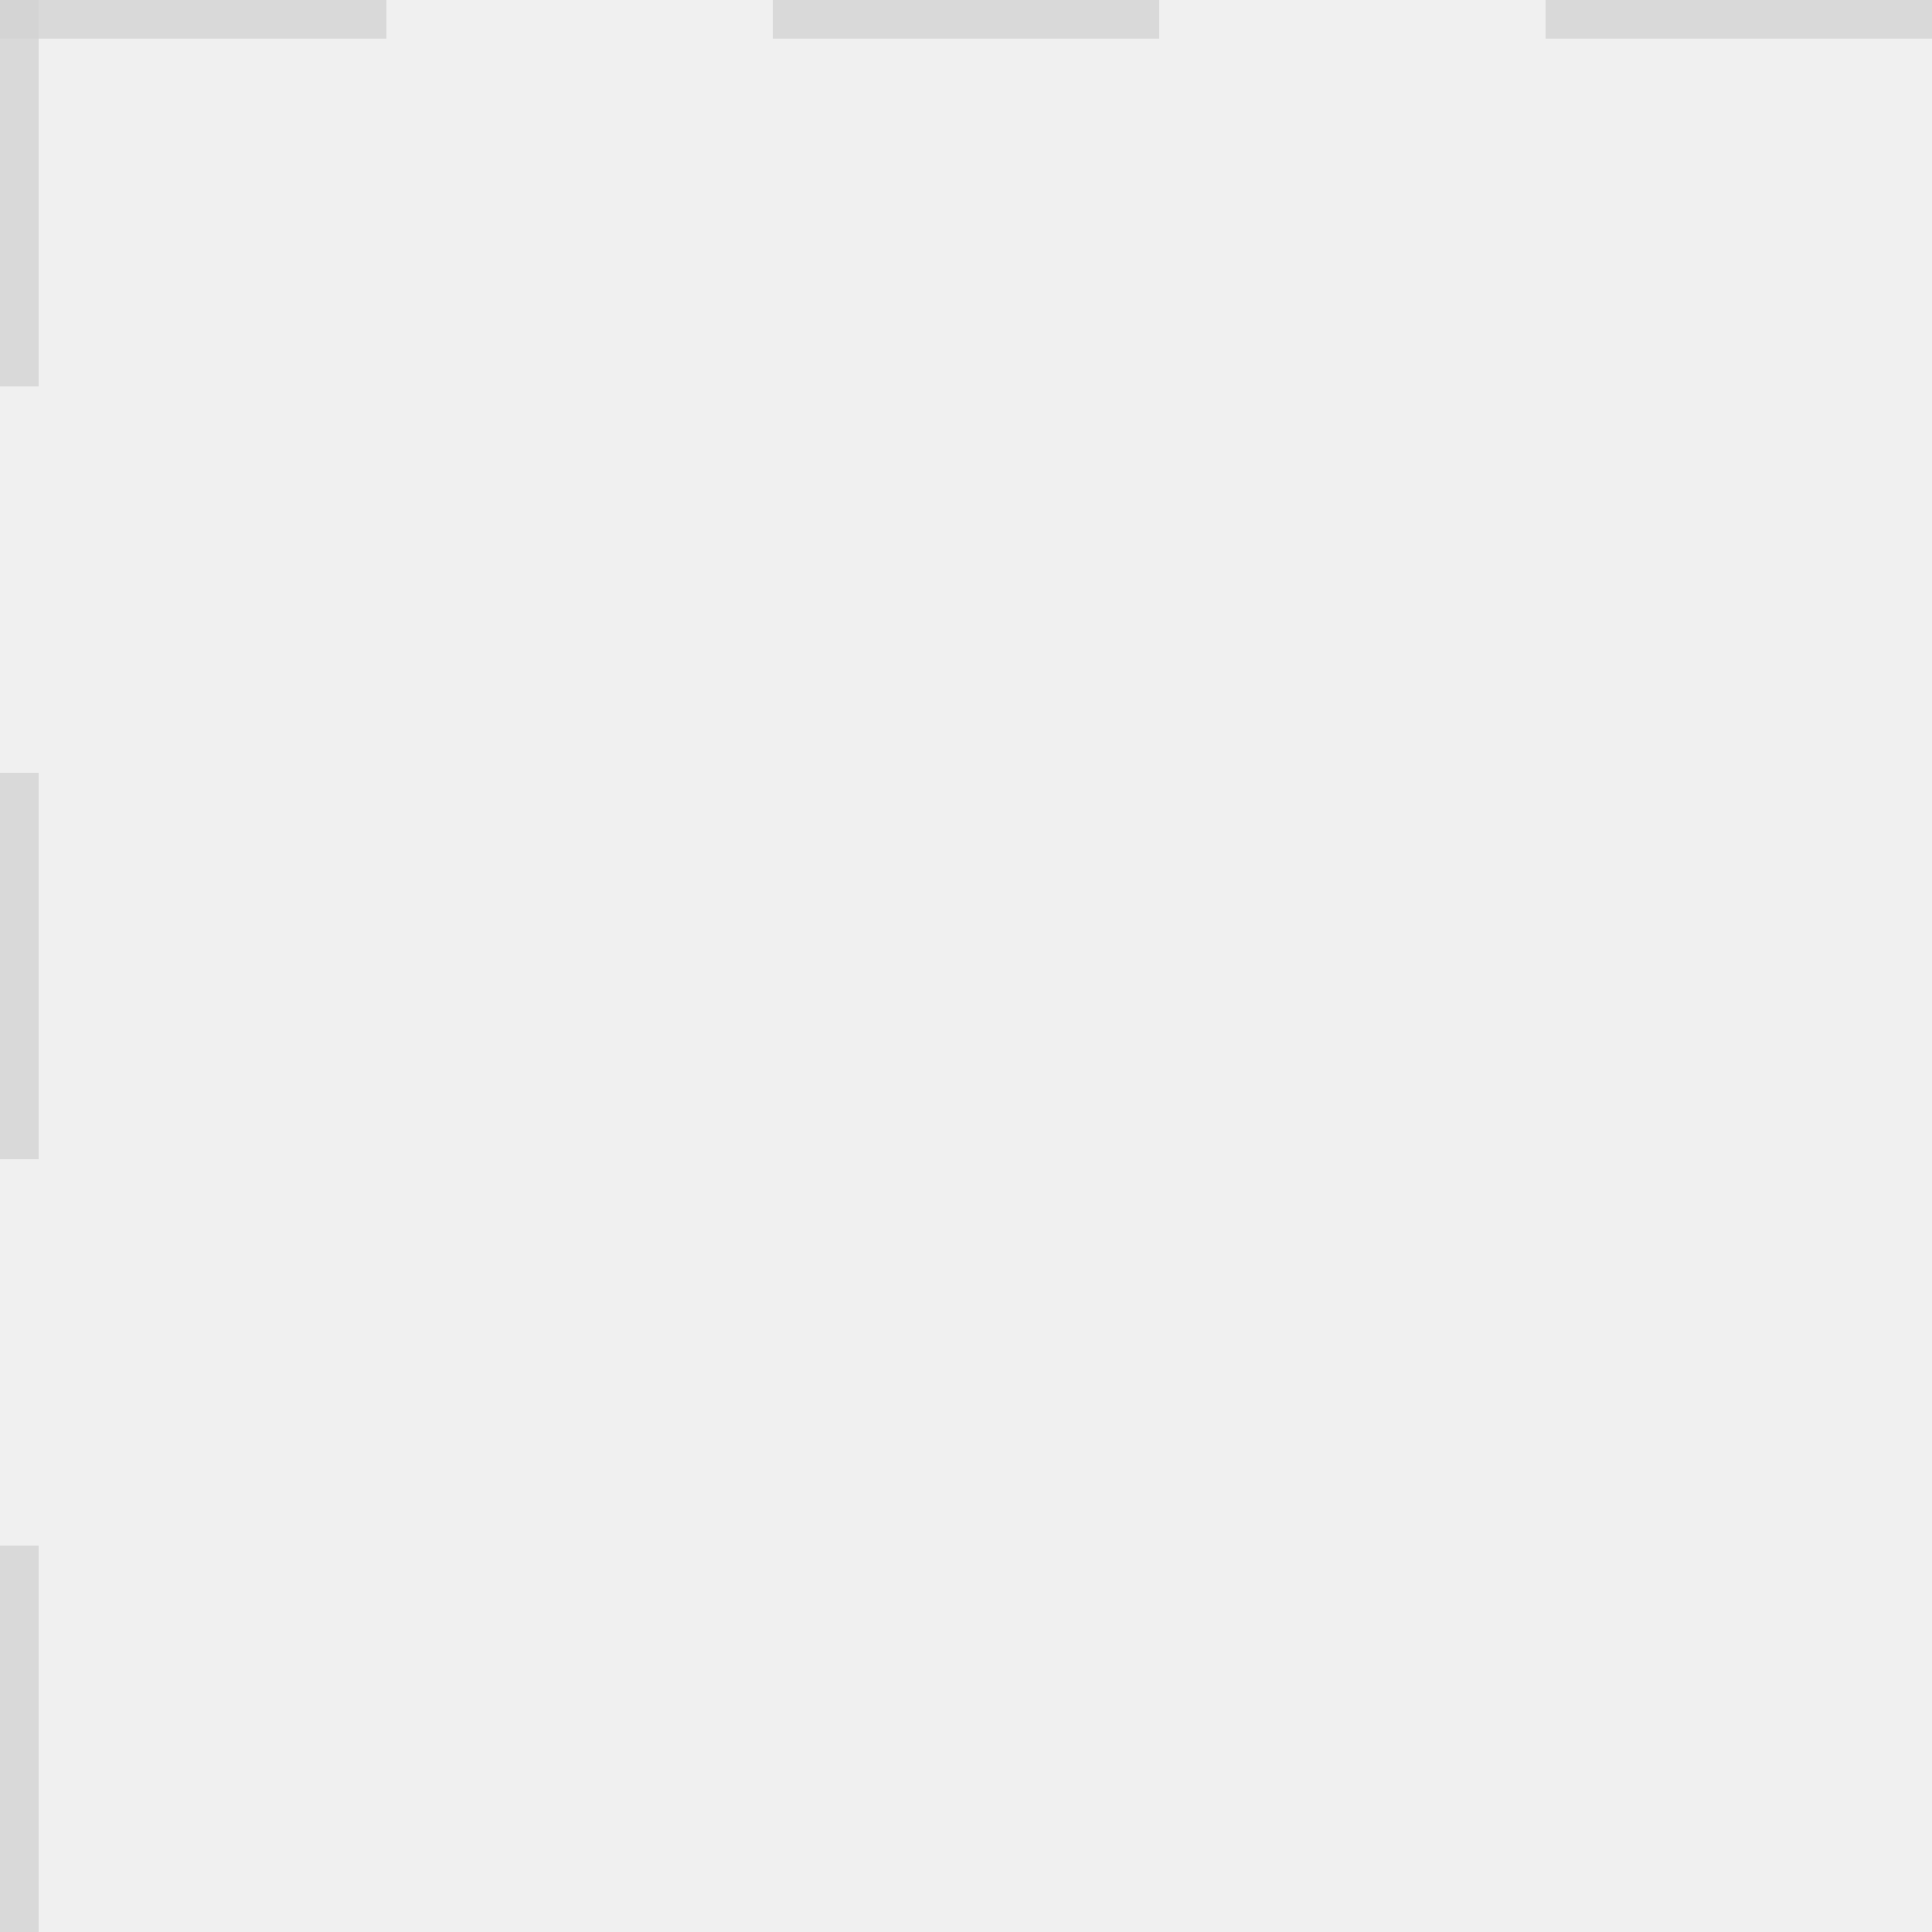
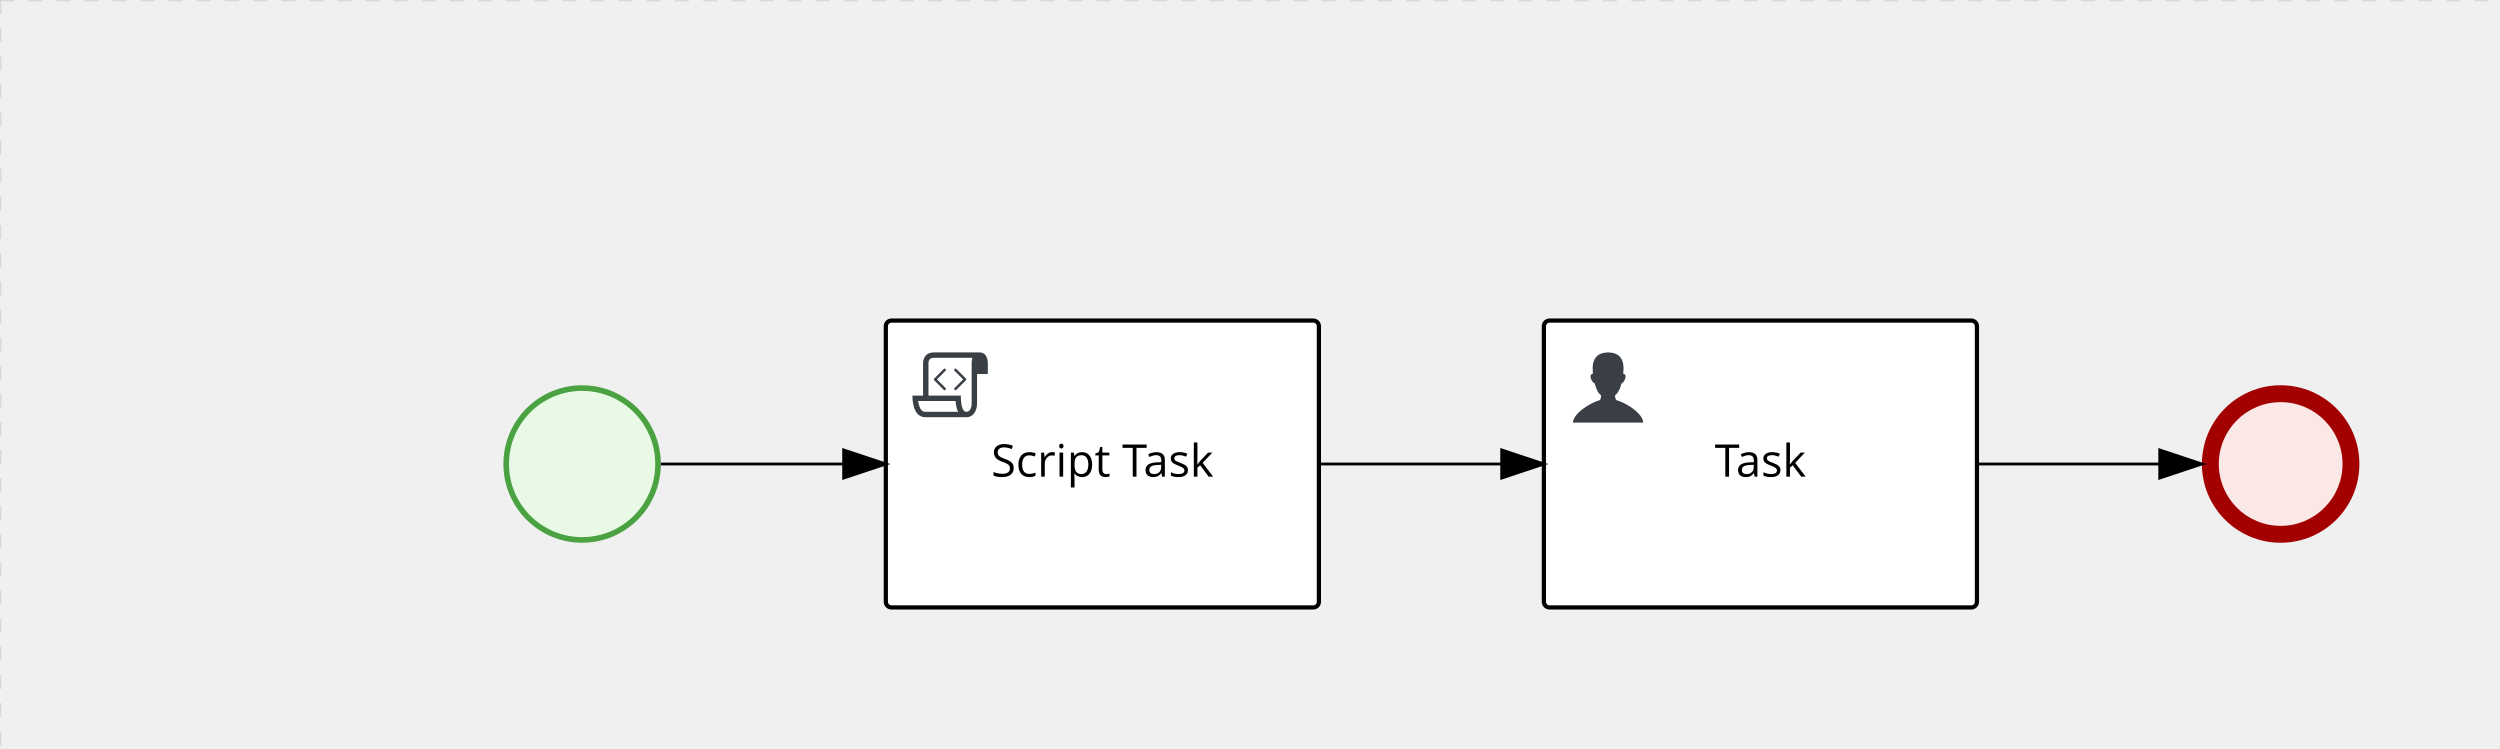
- <svg xmlns="http://www.w3.org/2000/svg" version="1.1" width="25" height="25" viewBox="0 0 25 25">
+ <svg xmlns="http://www.w3.org/2000/svg" version="1.1" width="889" height="266" viewBox="0 0 889 266">
  <defs />
  <g transform="matrix(1,0,0,1,0,0)">
    <g>
      <g>
        <g>
          <path fill="none" stroke="#d3d3d3" paint-order="fill stroke markers" d=" M 0 0 L 1200 0" stroke-miterlimit="10" stroke-opacity="0.8" stroke-dasharray="5" />
        </g>
        <g>
          <path fill="none" stroke="#d3d3d3" paint-order="fill stroke markers" d=" M 0 0 L 0 800" stroke-miterlimit="10" stroke-opacity="0.8" stroke-dasharray="5" />
        </g>
      </g>
+       <g id="_F88F3103-195A-42F7-BAE4-4FEF3EE61219" bpmn2nodeid="_F88F3103-195A-42F7-BAE4-4FEF3EE61219" transform="matrix(1,0,0,1,179,137)">
+         <g>
+           <path fill="none" stroke="none" />
+         </g>
+         <g transform="matrix(0.125,0,0,0.125,0,0)">
+           <g transform="matrix(1,0,0,1,0,0)">
+             <path fill="#e8fae6" stroke="none" id="_F88F3103-195A-42F7-BAE4-4FEF3EE61219?shapeType=BACKGROUND" paint-order="stroke fill markers" d=" M 0 0 M 444 224 C 444 263.9 434.2 300.8 414.4 334.5 C 394.7 368.2 368 394.9 334.4 414.5 C 300.8 434.1 263.9 444 224 444 C 184.1 444 147.2 434.2 113.5 414.4 C 79.8 394.7 53.1 368 33.5 334.4 C 13.9 300.8 4 263.9 4 224 C 4 184.1 13.8 147.2 33.6 113.5 C 53.4 79.8 80.1 53.1 113.6 33.5 C 147.1 13.9 184.1 4 224 4 C 263.9 4 300.8 13.8 334.5 33.6 C 368.2 53.4 394.9 80.1 414.5 113.6 C 434.1 147.1 444 184.1 444 224 Z" />
+           </g>
+           <g>
+             <g transform="matrix(1,0,0,1,0,0)">
+               <g transform="matrix(1,0,0,1,0,0)">
+                 <path fill="rgb(74,162,65)" stroke="none" id="_F88F3103-195A-42F7-BAE4-4FEF3EE61219?shapeType=BORDER&amp;renderType=FILL" paint-order="stroke fill markers" d=" M 0 0 M 224 0 C 100.3 0 0 100.3 0 224 C 0 347.7 100.3 448 224 448 C 347.7 448 448 347.7 448 224 C 448 100.3 347.7 0 224 0 Z M 0 0 M 224 432 C 109.1 432 16 338.9 16 224 C 16 109.1 109.1 16 224 16 C 338.9 16 432 109.1 432 224 C 432 338.9 338.9 432 224 432 Z" />
+               </g>
+             </g>
+           </g>
+         </g>
+         <g transform="matrix(1,0,0,1,28,61)" />
+       </g>
+       <g transform="matrix(1,0,0,1,179,137)" />
+       <g id="_18E4C085-89F9-4FCA-A301-73786DDB5367" bpmn2nodeid="_18E4C085-89F9-4FCA-A301-73786DDB5367" transform="matrix(1,0,0,1,783,137)">
+         <g>
+           <path fill="none" stroke="none" />
+         </g>
+         <g transform="matrix(0.125,0,0,0.125,0,0)">
+           <g transform="matrix(1,0,0,1,0,0)">
+             <path fill="#fce7e7" stroke="none" id="_18E4C085-89F9-4FCA-A301-73786DDB5367?shapeType=BACKGROUND" paint-order="stroke fill markers" d=" M 0 0 M 444 224 C 444 263.9 434.2 300.8 414.4 334.5 C 394.7 368.2 368 394.9 334.4 414.5 C 300.8 434.1 263.9 444 224 444 C 184.1 444 147.2 434.2 113.5 414.4 C 79.8 394.7 53.1 368 33.5 334.4 C 13.9 300.8 4 263.9 4 224 C 4 184.1 13.8 147.2 33.6 113.5 C 53.4 79.8 80.1 53.1 113.6 33.5 C 147.1 13.9 184.1 4 224 4 C 263.9 4 300.8 13.8 334.5 33.6 C 368.2 53.4 394.9 80.1 414.5 113.6 C 434.1 147.1 444 184.1 444 224 Z" />
+           </g>
+           <g>
+             <g transform="matrix(1,0,0,1,0,0)">
+               <g transform="matrix(1,0,0,1,0,0)">
+                 <path fill="rgb(163,0,0)" stroke="none" id="_18E4C085-89F9-4FCA-A301-73786DDB5367?shapeType=BORDER&amp;renderType=FILL" paint-order="stroke fill markers" d=" M 0 0 M 224 0 C 100.3 0 0 100.3 0 224 C 0 347.7 100.3 448 224 448 C 347.7 448 448 347.7 448 224 C 448 100.3 347.7 0 224 0 Z M 0 0 M 224 400 C 126.8 400 48 321.2 48 224 C 48 126.8 126.8 48 224 48 C 321.2 48 400 126.8 400 224 C 400 321.2 321.2 400 224 400 Z" />
+               </g>
+             </g>
+           </g>
+         </g>
+         <g transform="matrix(1,0,0,1,28,61)" />
+       </g>
+       <g transform="matrix(1,0,0,1,783,137)" />
+       <g id="_CCB50154-E568-4AE5-86BF-9079EEE24D7C" bpmn2nodeid="_CCB50154-E568-4AE5-86BF-9079EEE24D7C" transform="matrix(1,0,0,1,315,114)">
+         <g>
+           <path fill="none" stroke="none" />
+         </g>
+         <g transform="matrix(1,0,0,1,0,0)">
+           <path fill="#ffffff" stroke="none" id="_CCB50154-E568-4AE5-86BF-9079EEE24D7C?shapeType=BACKGROUND" paint-order="stroke fill markers" d=" M 2 0 L 152 0 L 152 0 A 2 2 0 0 1 154 2 L 154 100 L 154 100 A 2 2 0 0 1 152 102 L 2 102 L 2 102 A 2 2 0 0 1 0 100 L 0 2 L 0 2 A 2 2 0 0 1 2 0 Z" />
+         </g>
+         <g transform="matrix(1,0,0,1,0,0)">
+           <path fill="none" stroke="rgb(0,0,0)" id="_CCB50154-E568-4AE5-86BF-9079EEE24D7C?shapeType=BORDER&amp;renderType=STROKE" paint-order="fill stroke markers" d=" M 2 0 L 152 0 L 152 0 A 2 2 0 0 1 154 2 L 154 100 L 154 100 A 2 2 0 0 1 152 102 L 2 102 L 2 102 A 2 2 0 0 1 0 100 L 0 2 L 0 2 A 2 2 0 0 1 2 0 Z" stroke-miterlimit="10" stroke-width="1.5" stroke-dasharray="" />
+         </g>
+         <g>
+           <g transform="matrix(0.06,0,0,0.06,9.4,9.4)">
+             <g transform="matrix(1,0,0,1,0,0)">
+               <path fill="#393f44" stroke="none" id="_CCB50154-E568-4AE5-86BF-9079EEE24D7Cundefined" paint-order="stroke fill markers" d=" M 0 0 M 197.3 130.2 C 194.4 127.3 189.6 127.3 186.7 130.2 L 130.2 186.7 C 127.3 189.6 127.3 194.4 130.2 197.3 L 186.7 253.8 C 188.1 255.3 190.1 256 192 256 C 193.9 256 195.9 255.3 197.3 253.7 C 200.2 250.8 200.2 246 197.3 243.1 L 146.2 192 L 197.3 140.8 C 200.2 137.9 200.2 133.1 197.3 130.2 Z" />
+             </g>
+             <g transform="matrix(1,0,0,1,0,0)">
+               <path fill="#393f44" stroke="none" id="_CCB50154-E568-4AE5-86BF-9079EEE24D7Cundefined" paint-order="stroke fill markers" d=" M 0 0 M 261.3 130.2 C 258.4 127.3 253.6 127.3 250.7 130.2 C 247.8 133.1 247.8 137.9 250.7 140.8 L 301.8 191.9 L 250.7 243 C 247.8 245.9 247.8 250.7 250.7 253.6 C 252.1 255.3 254.1 256 256 256 C 257.9 256 259.9 255.3 261.3 253.8 L 317.8 197.3 C 320.7 194.4 320.7 189.6 317.8 186.7 L 261.3 130.2 Z" />
+             </g>
+             <g transform="matrix(1,0,0,1,0,0)">
+               <path fill="#393f44" stroke="none" id="_CCB50154-E568-4AE5-86BF-9079EEE24D7Cundefined" paint-order="stroke fill markers" d=" M 0 0 M 400 32 C 400 32 152.8 32 128 32 C 62 32 64 96 64 96 L 64 288 L 1 288 C 1 288 -4 416 78 416 L 320 416 C 368 416 384 368 384 336 C 384 314.2 384 224.4 384 160 L 448 160 L 448 96 C 448 96 449 32 400 32 Z M 0 0 M 78 383.9 C 68.5 383.9 61.6 381.1 55.5 374.9 C 43.4 362.4 37.5 339.6 34.9 320 L 256.9 320 C 257.1 322.7 257.3 325.4 257.6 328.2 C 260 351.6 264.7 370.1 271.9 383.9 L 78 383.9 L 78 383.9 Z M 0 0 M 352 336 C 352 345.9 349.6 360.3 342.9 371 C 337.2 380.1 330.4 384 320 384 C 285 384 288 288 288 288 L 96 288 L 96 96 L 96 95.9 L 96 95.1 C 96 90.6 97.6 78.3 104.7 71.2 C 106.5 69.4 111.9 64 128 64 L 356.5 64 C 354.4 72.8 352.8 81.8 352.2 89.9 C 352.2 90.5 352.1 91.1 352.1 91.7 C 352.1 92 352.1 92.3 352.1 92.6 C 352 94.8 352 96 352 96 L 352 160 L 352 336 Z" />
+             </g>
+           </g>
+         </g>
+         <g transform="matrix(1,0,0,1,37.45703,43.5)">
+           <text fill="#000000" stroke="none" font-family="Open Sans" font-size="12pt" font-style="normal" font-weight="normal" text-decoration="normal" x="39.543" y="12" text-anchor="middle" dominant-baseline="alphabetic">Script Task</text>
+         </g>
+       </g>
+       <g id="_7C03E762-51C2-4DCD-96F9-CFD9E69F4B4B" bpmn2nodeid="_7C03E762-51C2-4DCD-96F9-CFD9E69F4B4B">
+         <g>
+           <path fill="none" stroke="#000000" paint-order="fill stroke markers" d=" M 235 165 L 300 165" stroke-miterlimit="10" stroke-dasharray="" />
+         </g>
+         <g transform="matrix(1,0,0,1,235,165)" />
+         <g transform="matrix(6.123233995736766e-17,1,-1,6.123233995736766e-17,315,160)">
+           <path fill="#000000" stroke="#000000" paint-order="fill stroke markers" d=" M 10 15 L 0 15 L 5 0 Z" stroke-miterlimit="10" stroke-dasharray="" />
+         </g>
+         <g transform="matrix(1,0,0,1,235,155)" />
+       </g>
+       <g transform="matrix(1,0,0,1,315,114)" />
+       <g id="_E61B658E-CF46-4C2C-A505-3D56BB025649" bpmn2nodeid="_E61B658E-CF46-4C2C-A505-3D56BB025649" transform="matrix(1,0,0,1,549,114)">
+         <g>
+           <path fill="none" stroke="none" />
+         </g>
+         <g transform="matrix(1,0,0,1,0,0)">
+           <path fill="#ffffff" stroke="none" id="_E61B658E-CF46-4C2C-A505-3D56BB025649?shapeType=BACKGROUND" paint-order="stroke fill markers" d=" M 2 0 L 152 0 L 152 0 A 2 2 0 0 1 154 2 L 154 100 L 154 100 A 2 2 0 0 1 152 102 L 2 102 L 2 102 A 2 2 0 0 1 0 100 L 0 2 L 0 2 A 2 2 0 0 1 2 0 Z" />
+         </g>
+         <g transform="matrix(1,0,0,1,0,0)">
+           <path fill="none" stroke="rgb(0,0,0)" id="_E61B658E-CF46-4C2C-A505-3D56BB025649?shapeType=BORDER&amp;renderType=STROKE" paint-order="fill stroke markers" d=" M 2 0 L 152 0 L 152 0 A 2 2 0 0 1 154 2 L 154 100 L 154 100 A 2 2 0 0 1 152 102 L 2 102 L 2 102 A 2 2 0 0 1 0 100 L 0 2 L 0 2 A 2 2 0 0 1 2 0 Z" stroke-miterlimit="10" stroke-width="1.5" stroke-dasharray="" />
+         </g>
+         <g>
+           <g transform="matrix(0.06,0,0,0.06,9.4,9.4)">
+             <g transform="matrix(1,0,0,1,0,0)">
+               <path fill="#393f44" stroke="none" id="_E61B658E-CF46-4C2C-A505-3D56BB025649undefined" paint-order="stroke fill markers" d=" M 0 0 M 16 445.21 C 16 440.869 18.784 431.129 22.001 424.217 C 35.768 394.64 77.283 359.28 129 333.084 C 144.516 325.224 157.347 319.964 167.807 317.174 C 171.932 316.074 175.729 314.414 176.525 313.363 C 178.894 310.234 180.914 302.908 181.727 294.5 L 182.5 286.5 L 178.507 283.455 C 166.303 274.146 154.284 251.678 148.04 226.5 C 145.611 216.707 145.056 215.462 142.984 215.158 C 141.703 214.97 138.083 212.243 134.939 209.099 C 123.233 197.393 116.891 177.376 121.44 166.49 C 123.002 162.751 128.155 159.01 131.75 159.004 C 134.448 159 134.471 158.603 132.914 138.788 C 130.927 113.496 134.279 92.265 143.132 74.076 C 152.232 55.38 167.569 42.882 189.049 36.66 C 210.203 30.532 237.797 30.532 258.951 36.66 C 300.042 48.563 318.958 83.806 314.955 141 C 314.32 150.075 313.624 157.788 313.409 158.14 C 313.194 158.493 314.575 159.073 316.479 159.43 C 328.929 161.766 330.986 177.018 321.496 196.621 C 316.903 206.109 309.357 214.508 304.817 215.185 C 303.023 215.453 302.293 217.146 299.943 226.5 C 296.659 239.567 294.474 245.305 287.948 257.995 C 282.491 268.606 273.035 281.109 268.108 284.229 L 264.871 286.278 L 265.518 292.889 C 266.345 301.33 268.639 309.871 270.877 312.837 C 272.067 314.415 275.002 315.79 280.063 317.139 C 291.069 320.075 303.617 325.274 321 334.102 C 369.815 358.891 410.848 393.758 425.032 422.5 C 429.07 430.682 432 440.232 432 445.21 L 432 448 L 224 448 L 16 448 L 16 445.21 Z" />
+             </g>
+           </g>
+         </g>
+         <g transform="matrix(1,0,0,1,4.04,13.68)">
+           <g transform="matrix(0.04,0,0,0.04,63.36,69.12)">
+             <g transform="matrix(1,0,0,1,0,0)">
+               <path fill="none" stroke="none" />
+             </g>
+             <g transform="matrix(1,0,0,1,0,0)">
+               <path fill="none" stroke="none" />
+             </g>
+           </g>
+         </g>
+         <g transform="matrix(1,0,0,1,60.75,43.5)">
+           <text fill="#000000" stroke="none" font-family="Open Sans" font-size="12pt" font-style="normal" font-weight="normal" text-decoration="normal" x="16.25" y="12" text-anchor="middle" dominant-baseline="alphabetic">Task</text>
+         </g>
+       </g>
+       <g id="_552486FB-0DBB-4883-AA6F-1C5CE7BBE110" bpmn2nodeid="_552486FB-0DBB-4883-AA6F-1C5CE7BBE110">
+         <g>
+           <path fill="none" stroke="#000000" paint-order="fill stroke markers" d=" M 469 165 L 534 165" stroke-miterlimit="10" stroke-dasharray="" />
+         </g>
+         <g transform="matrix(1,0,0,1,469,165)" />
+         <g transform="matrix(6.123233995736766e-17,1,-1,6.123233995736766e-17,549,160)">
+           <path fill="#000000" stroke="#000000" paint-order="fill stroke markers" d=" M 10 15 L 0 15 L 5 0 Z" stroke-miterlimit="10" stroke-dasharray="" />
+         </g>
+         <g transform="matrix(1,0,0,1,469,155)" />
+       </g>
+       <g id="_CCABCF01-4D17-4D06-8D51-8AB5E5BD2E87" bpmn2nodeid="_CCABCF01-4D17-4D06-8D51-8AB5E5BD2E87">
+         <g>
+           <path fill="none" stroke="#000000" paint-order="fill stroke markers" d=" M 703 165 L 768 165" stroke-miterlimit="10" stroke-dasharray="" />
+         </g>
+         <g transform="matrix(1,0,0,1,703,165)" />
+         <g transform="matrix(6.123233995736766e-17,1,-1,6.123233995736766e-17,783,160)">
+           <path fill="#000000" stroke="#000000" paint-order="fill stroke markers" d=" M 10 15 L 0 15 L 5 0 Z" stroke-miterlimit="10" stroke-dasharray="" />
+         </g>
+         <g transform="matrix(1,0,0,1,703,155)" />
+       </g>
+       <g transform="matrix(1,0,0,1,549,114)" />
    </g>
  </g>
</svg>
